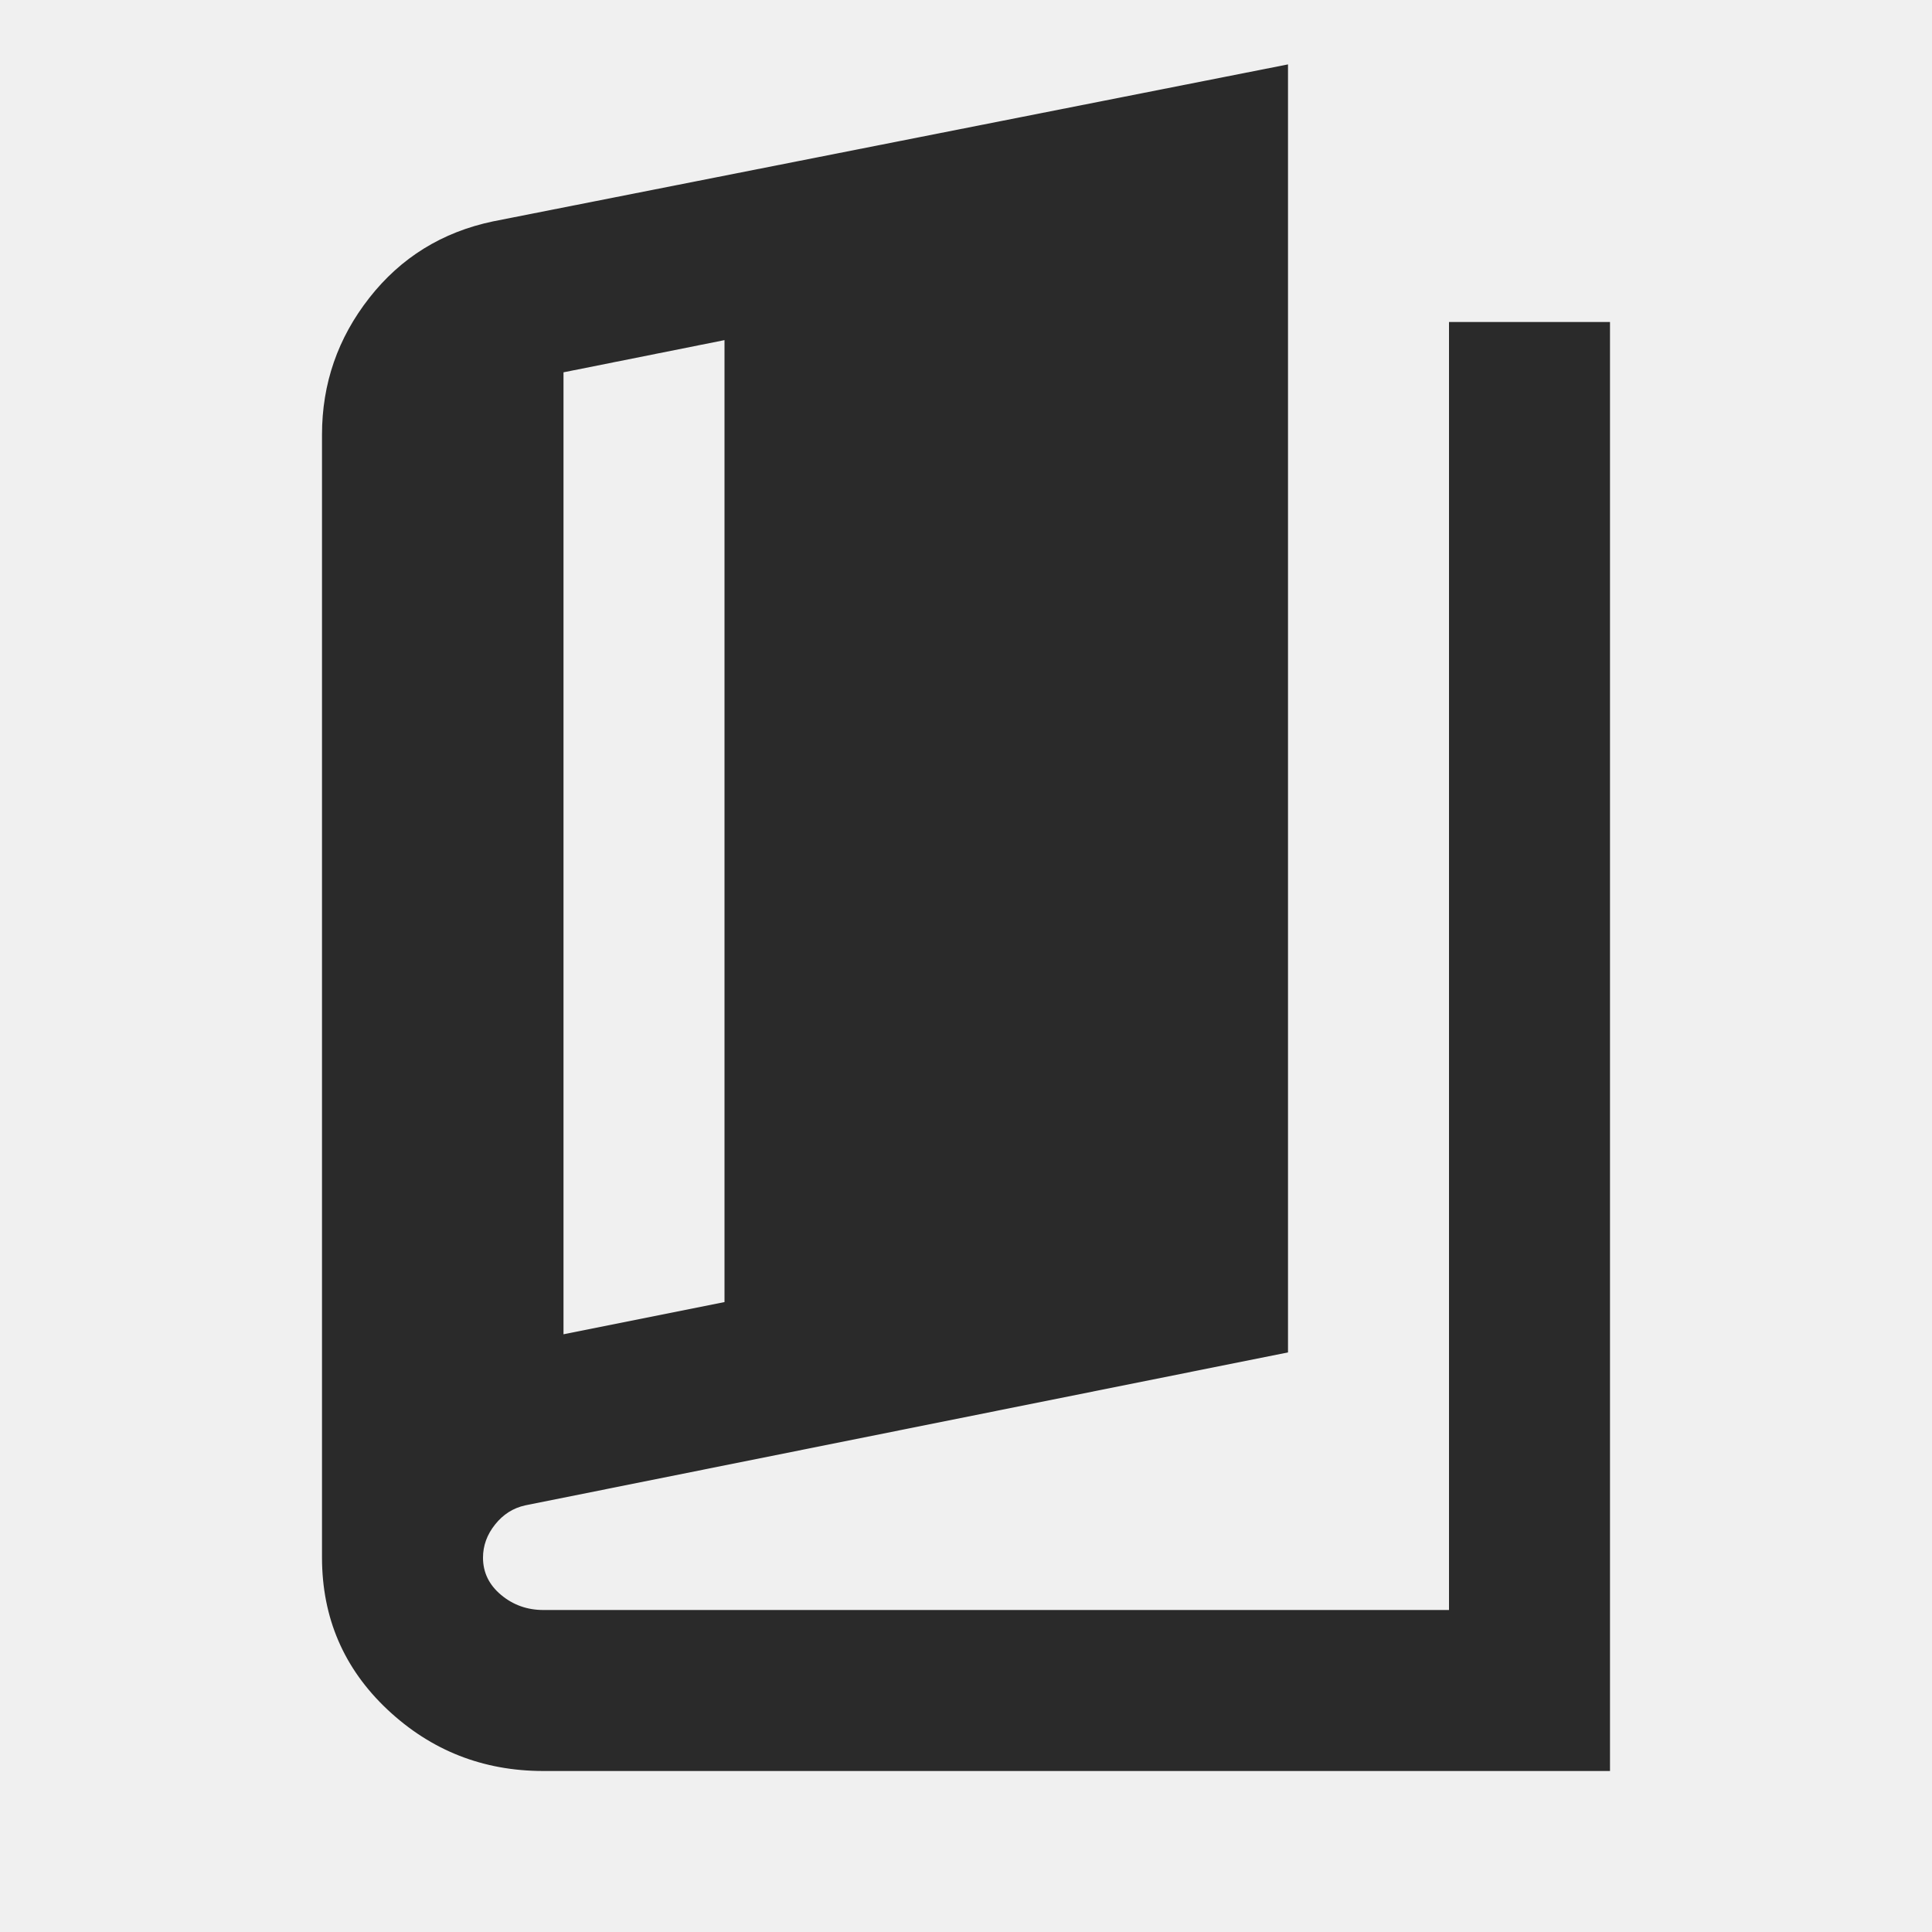
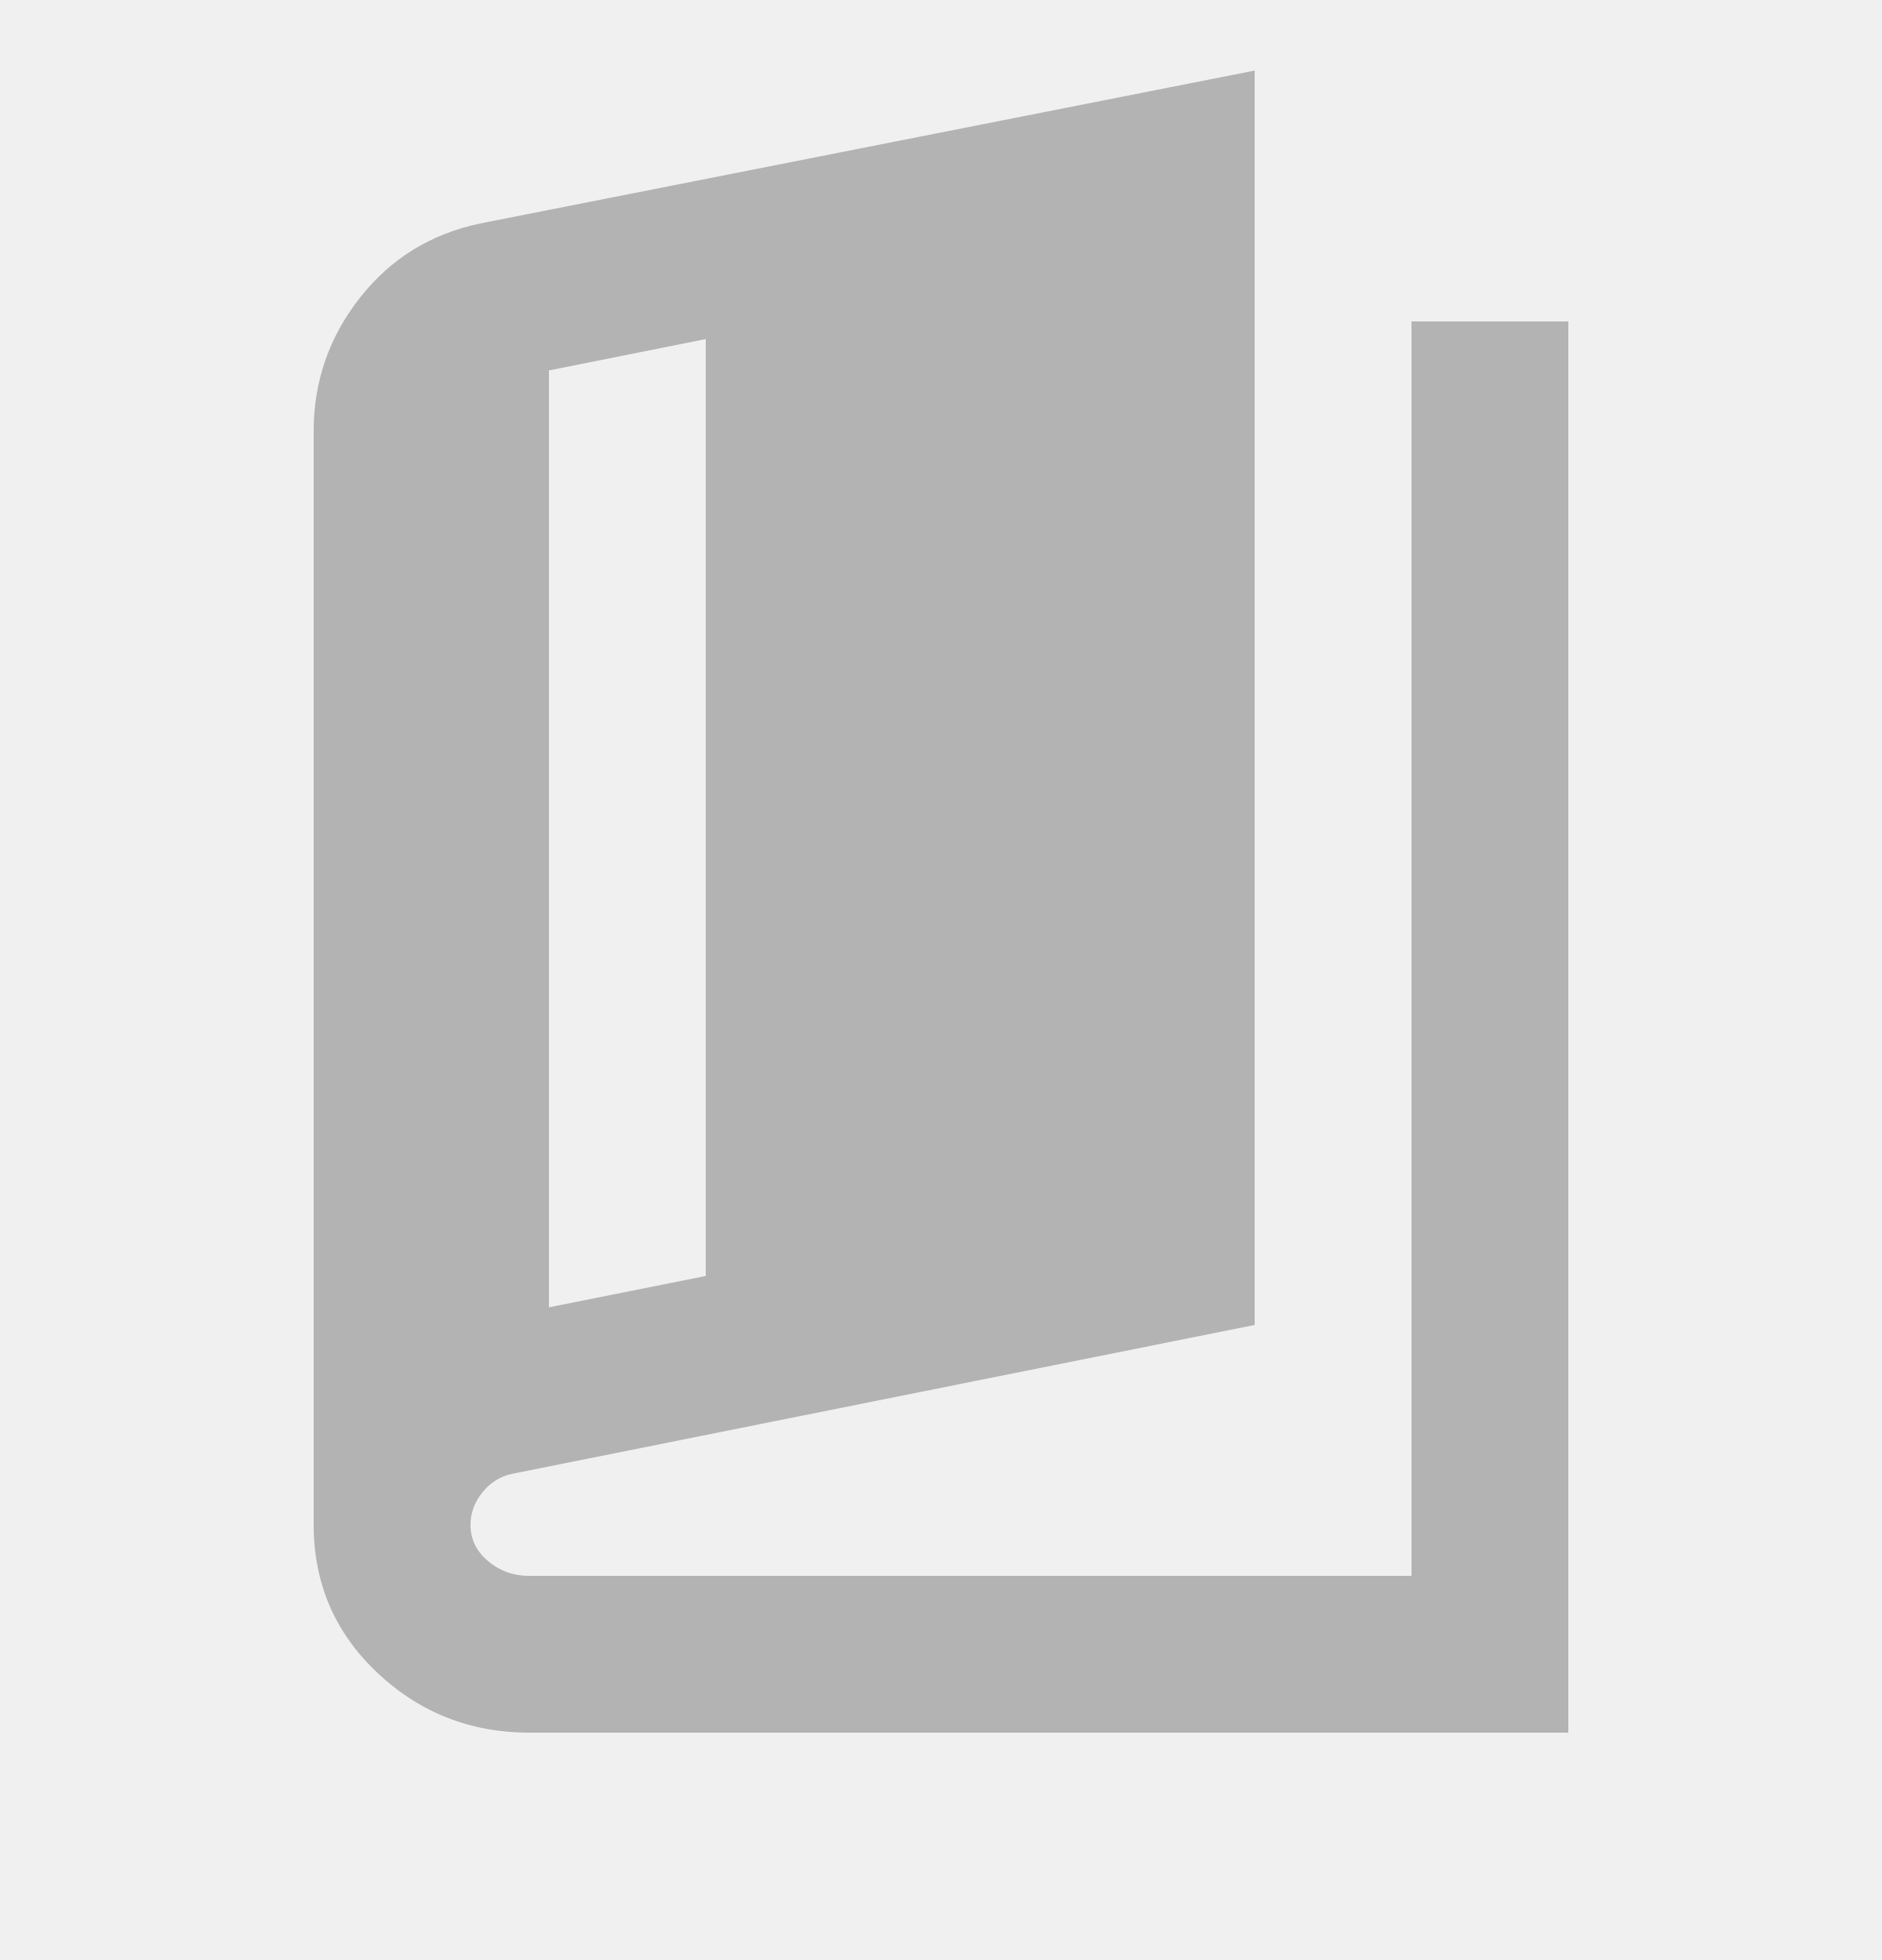
- <svg xmlns="http://www.w3.org/2000/svg" width="24" height="24" viewBox="0 0 24 24" fill="none">
-   <path d="M6.75 22C6 22 5.354 21.745 4.813 21.237C4.272 20.728 4.001 20.099 4 19.35V5.4C4 4.766 4.196 4.2 4.588 3.7C4.98 3.2 5.492 2.883 6.125 2.75L16 0.8V16.8L6.525 18.7C6.375 18.733 6.25 18.812 6.15 18.938C6.05 19.063 6 19.201 6 19.35C6 19.533 6.075 19.688 6.225 19.813C6.375 19.938 6.55 20 6.75 20H18V4H20V22H6.75ZM7 16.575L9 16.175V4.225L7 4.625V16.575Z" fill="#2A2A2A" />
+ <svg xmlns="http://www.w3.org/2000/svg" width="24" height="25" viewBox="0 0 24 25" fill="none">
+   <g clip-path="url(#clip0_1922_3896)">
+     <path d="M6.75 22.1C6 22.1 5.354 21.846 4.813 21.337C4.272 20.828 4.001 20.199 4 19.45V5.5C4 4.867 4.196 4.3 4.588 3.8C4.98 3.3 5.492 2.983 6.125 2.85L16 0.9V16.9L6.525 18.8C6.375 18.833 6.25 18.913 6.15 19.038C6.05 19.163 6 19.301 6 19.45C6 19.633 6.075 19.788 6.225 19.913C6.375 20.038 6.55 20.101 6.75 20.1H18V4.1H20V22.1H6.75ZM7 16.675L9 16.275V4.325L7 4.725V16.675Z" fill="#B3B3B3" />
+   </g>
+   <defs>
+     <clipPath id="clip0_1922_3896">
+       <rect width="24" height="24" fill="white" transform="translate(0 0.100098)" />
+     </clipPath>
+   </defs>
</svg>
